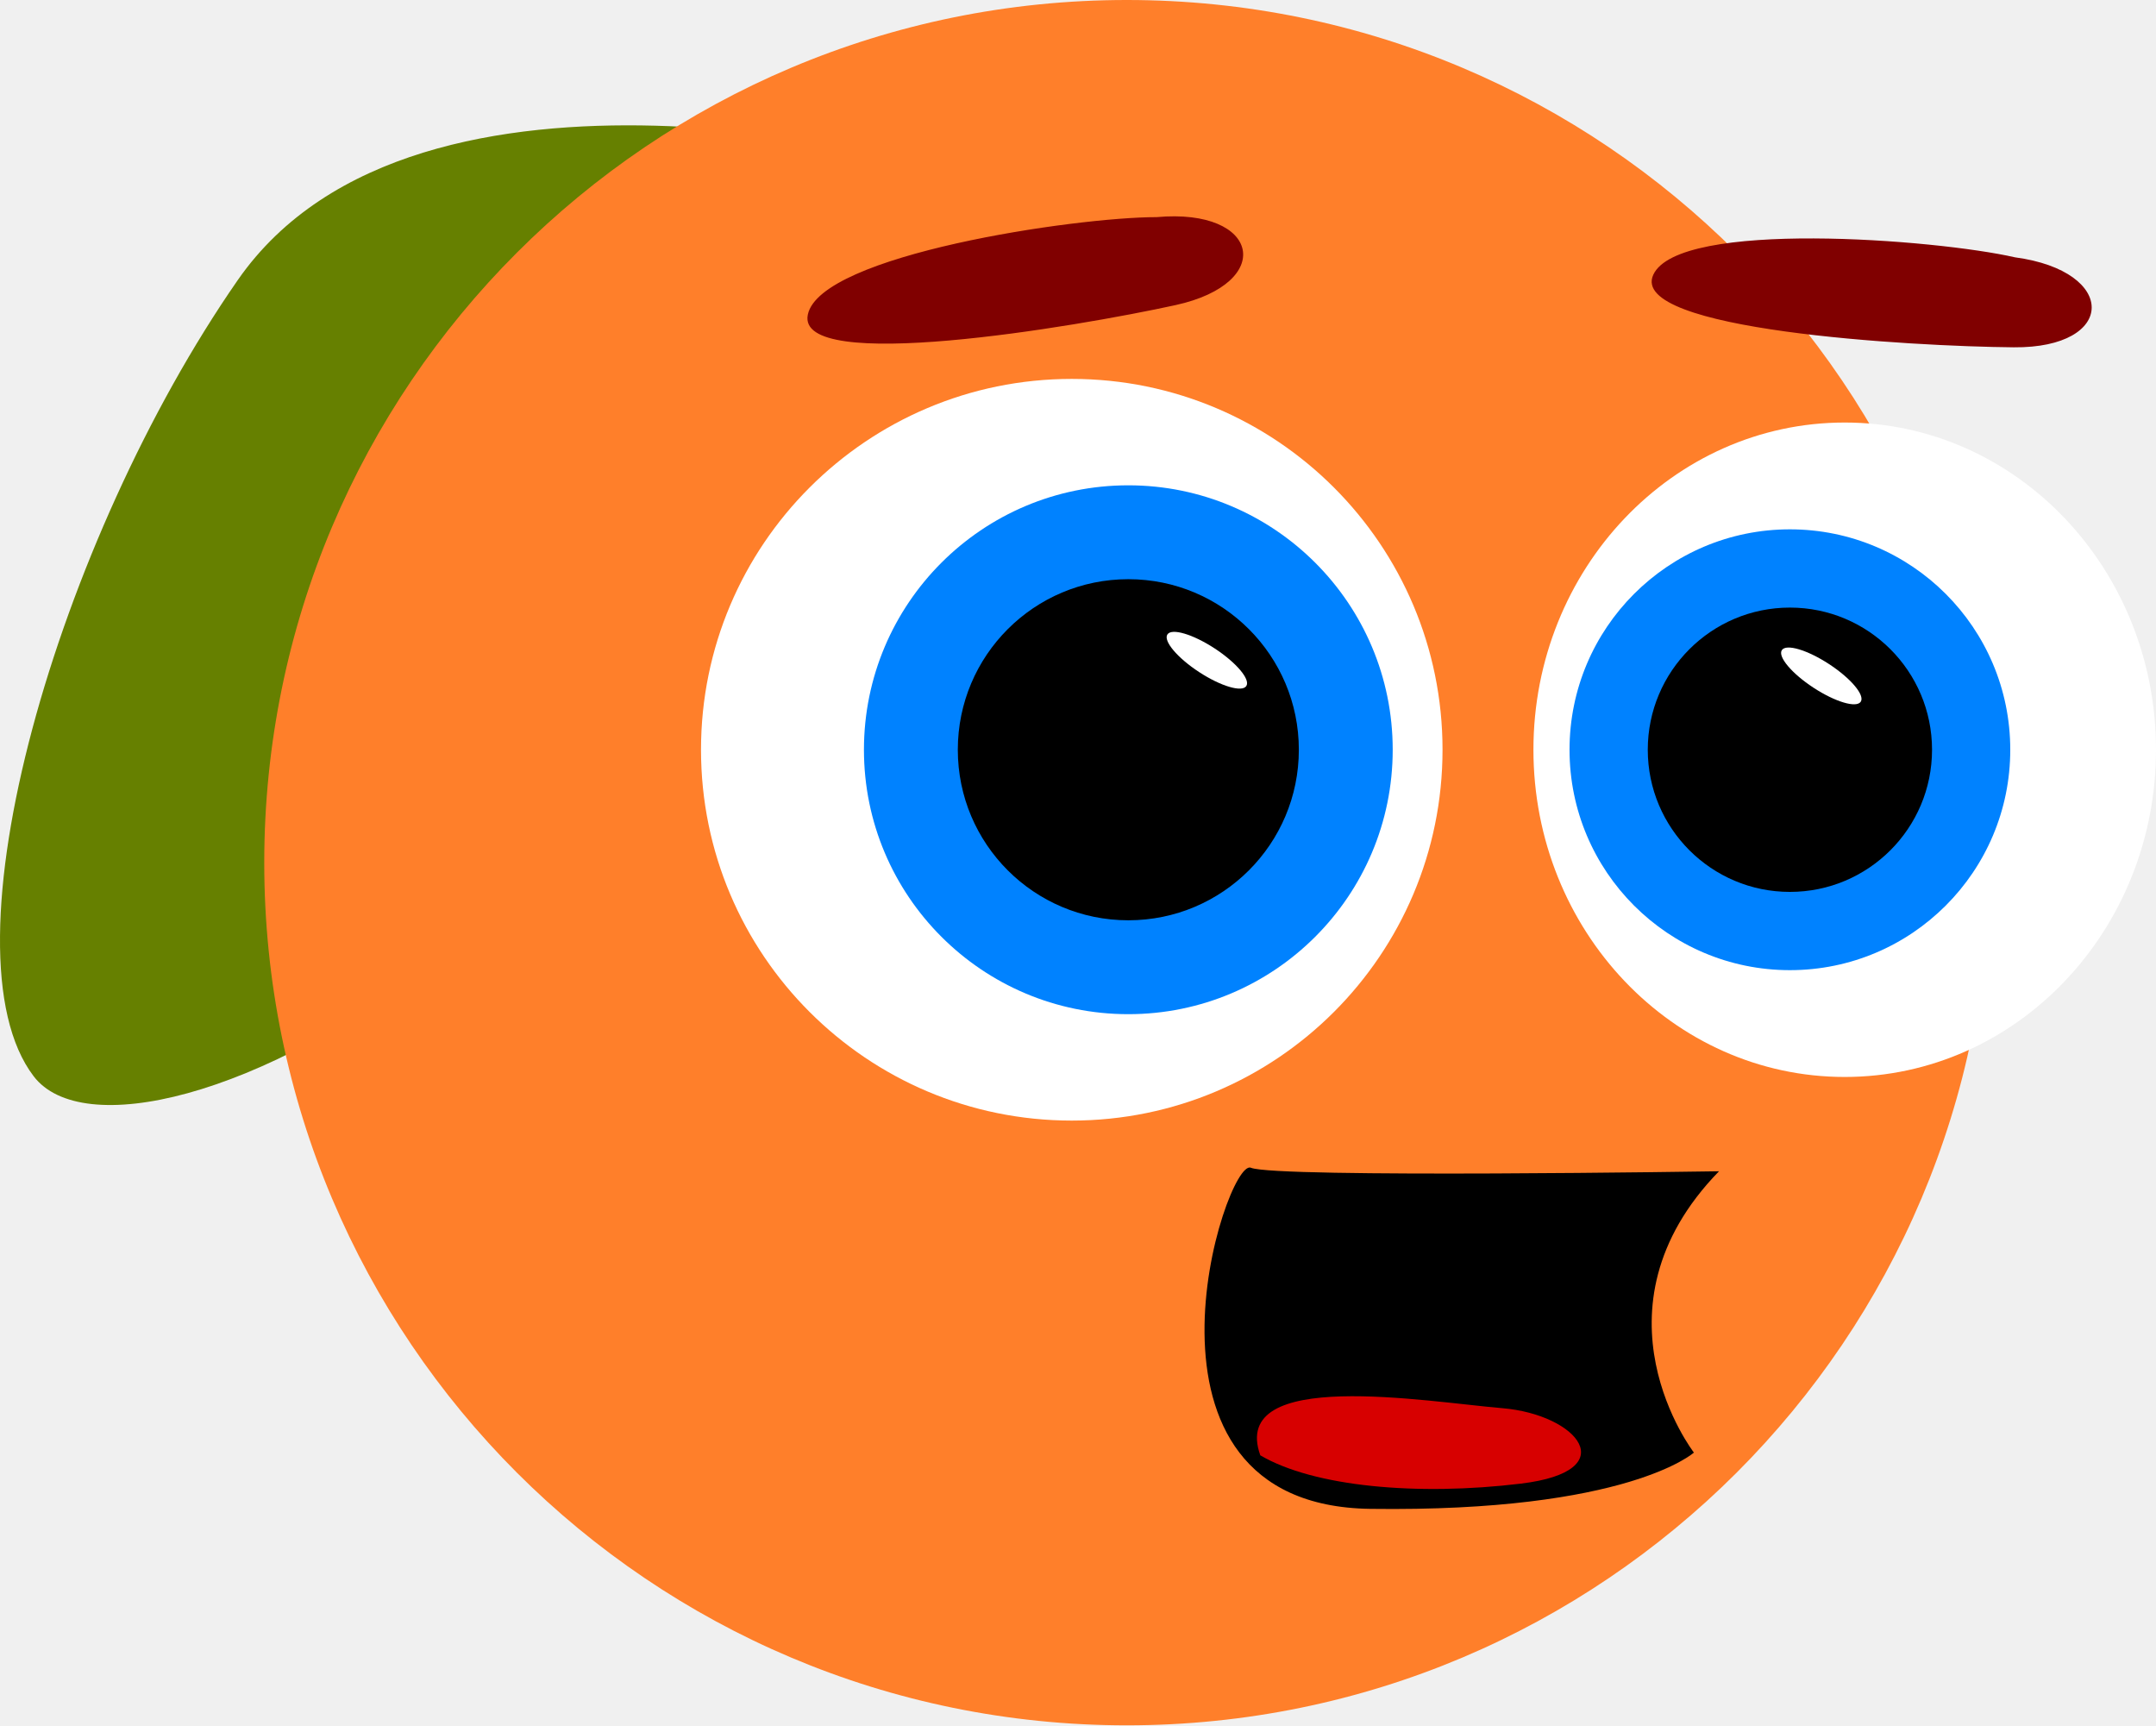
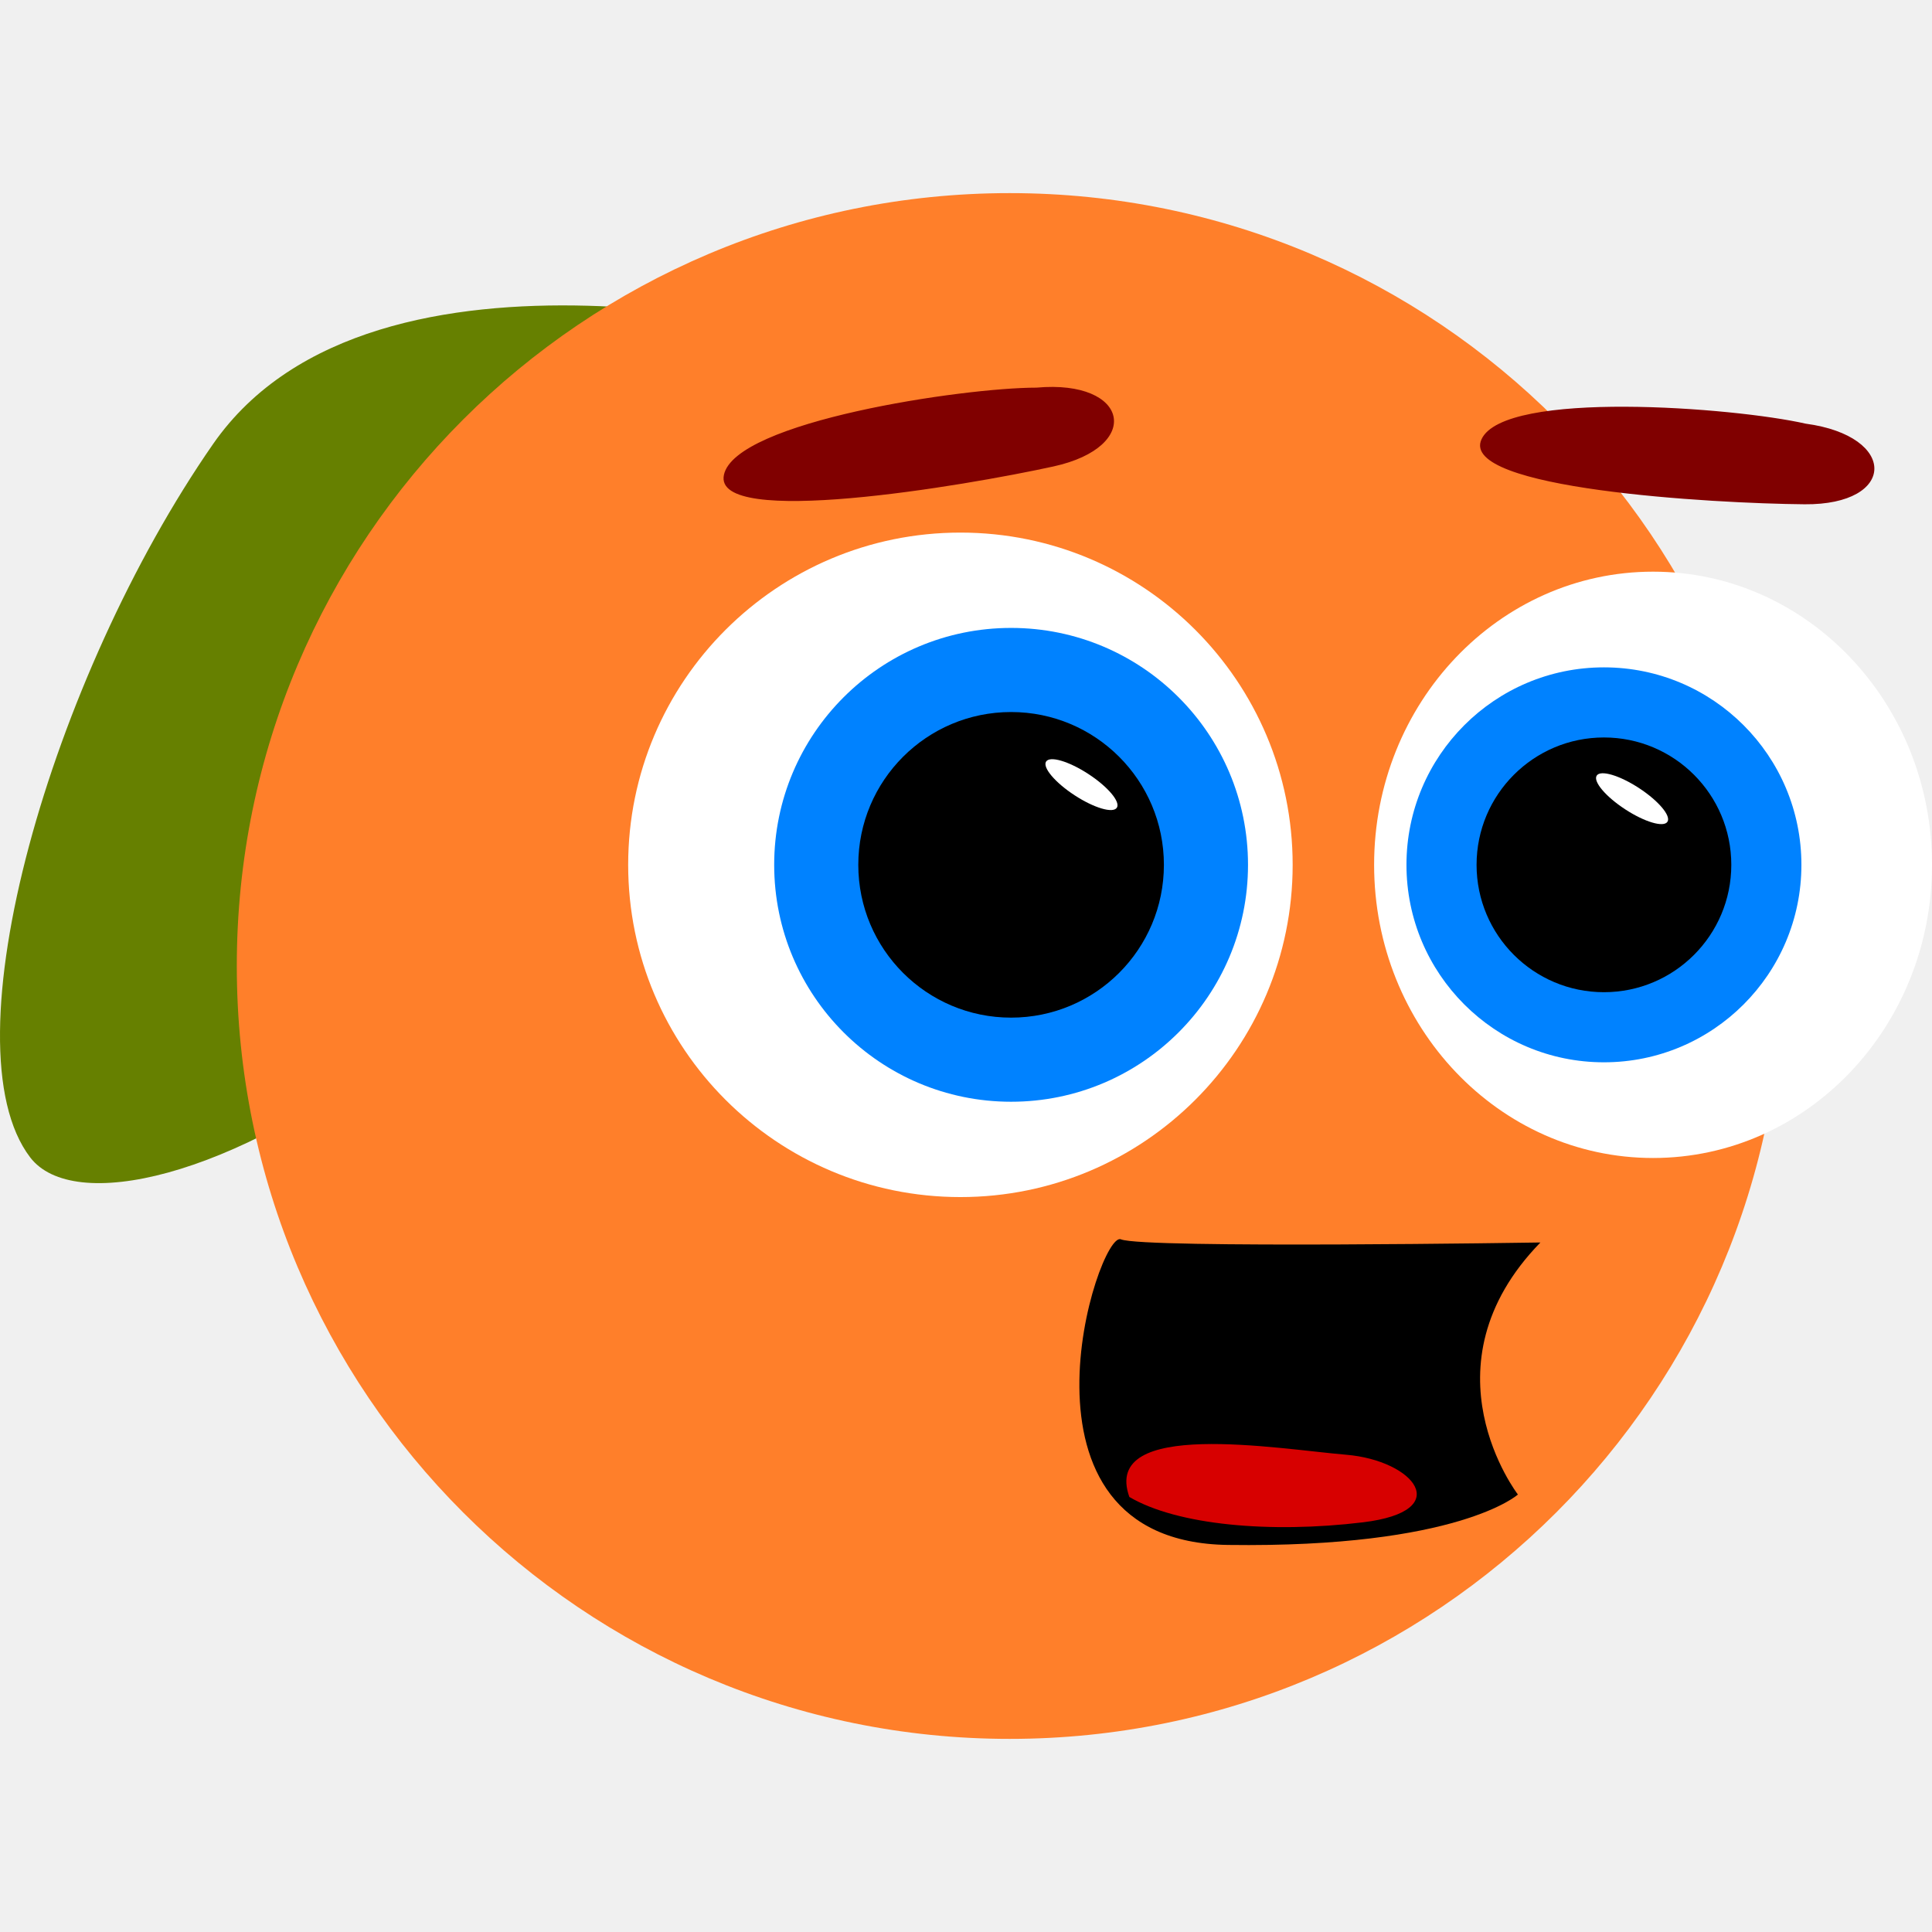
- <svg xmlns="http://www.w3.org/2000/svg" width="731918.4" height="585600" viewBox="0 0 686.174 549">
+ <svg xmlns="http://www.w3.org/2000/svg" width="100px" height="100px" viewBox="0 0 686.174 549">
  <g transform="translate(127.104 -232.362)">
    <path d="M171.237 285.276S6.01 238.76-51.44 321.496c-57.45 82.737-95.25 213.668-64.936 253.348 30.313 39.68 225.28-48.6 287.613-289.568z" fill="#668000" fill-rule="evenodd" />
    <circle r="274.5" cy="506.862" cx="231.5" fill="#ff7f2a" />
  </g>
  <g transform="translate(7.104 -268.1)">
    <circle cx="334" cy="506.669" r="118" fill="#fff" fill-rule="evenodd" />
    <circle cx="352" cy="506.669" r="84.143" fill="#0082ff" fill-rule="evenodd" />
    <circle cx="352" cy="506.669" r="54.27" fill-rule="evenodd" />
    <ellipse cx="580" cy="506.669" rx="99.07" ry="104.12" fill="#fff" fill-rule="evenodd" />
    <circle cx="562.554" cy="506.669" r="70.135" fill="#0082ff" fill-rule="evenodd" />
    <circle cx="562.554" cy="506.669" r="45.235" fill-rule="evenodd" />
    <path d="M540 640.796s-141 2.238-149-1.12c-8-3.356-44 107.424 38 108.543 82 1.114 103-17.91 103-17.91s-35-45.34 8-89.52z" fill-rule="evenodd" />
    <path d="M361 337.19c-26 0-107 12-111 31s85 4 117-3 27-31-6-28zm273.19 12.79c-25.35-5.78-106.99-12.09-115.115 5.546-8.124 17.635 81.984 22.798 114.74 23.088 32.754.29 33.215-24.222.374-28.634z" fill="maroon" fill-rule="evenodd" />
    <path d="M394 731.18c17 10 50 13 83 9s18-22-6-24-87-13-77 15z" fill="#d70000" fill-rule="evenodd" />
    <ellipse transform="rotate(33.16)" ry="4.5" rx="15" cy="91.318" cx="743.594" fill="#fff" />
    <ellipse transform="rotate(33.16)" ry="4.5" rx="15" cy="194.103" cx="577.156" fill="#fff" />
  </g>
</svg>
